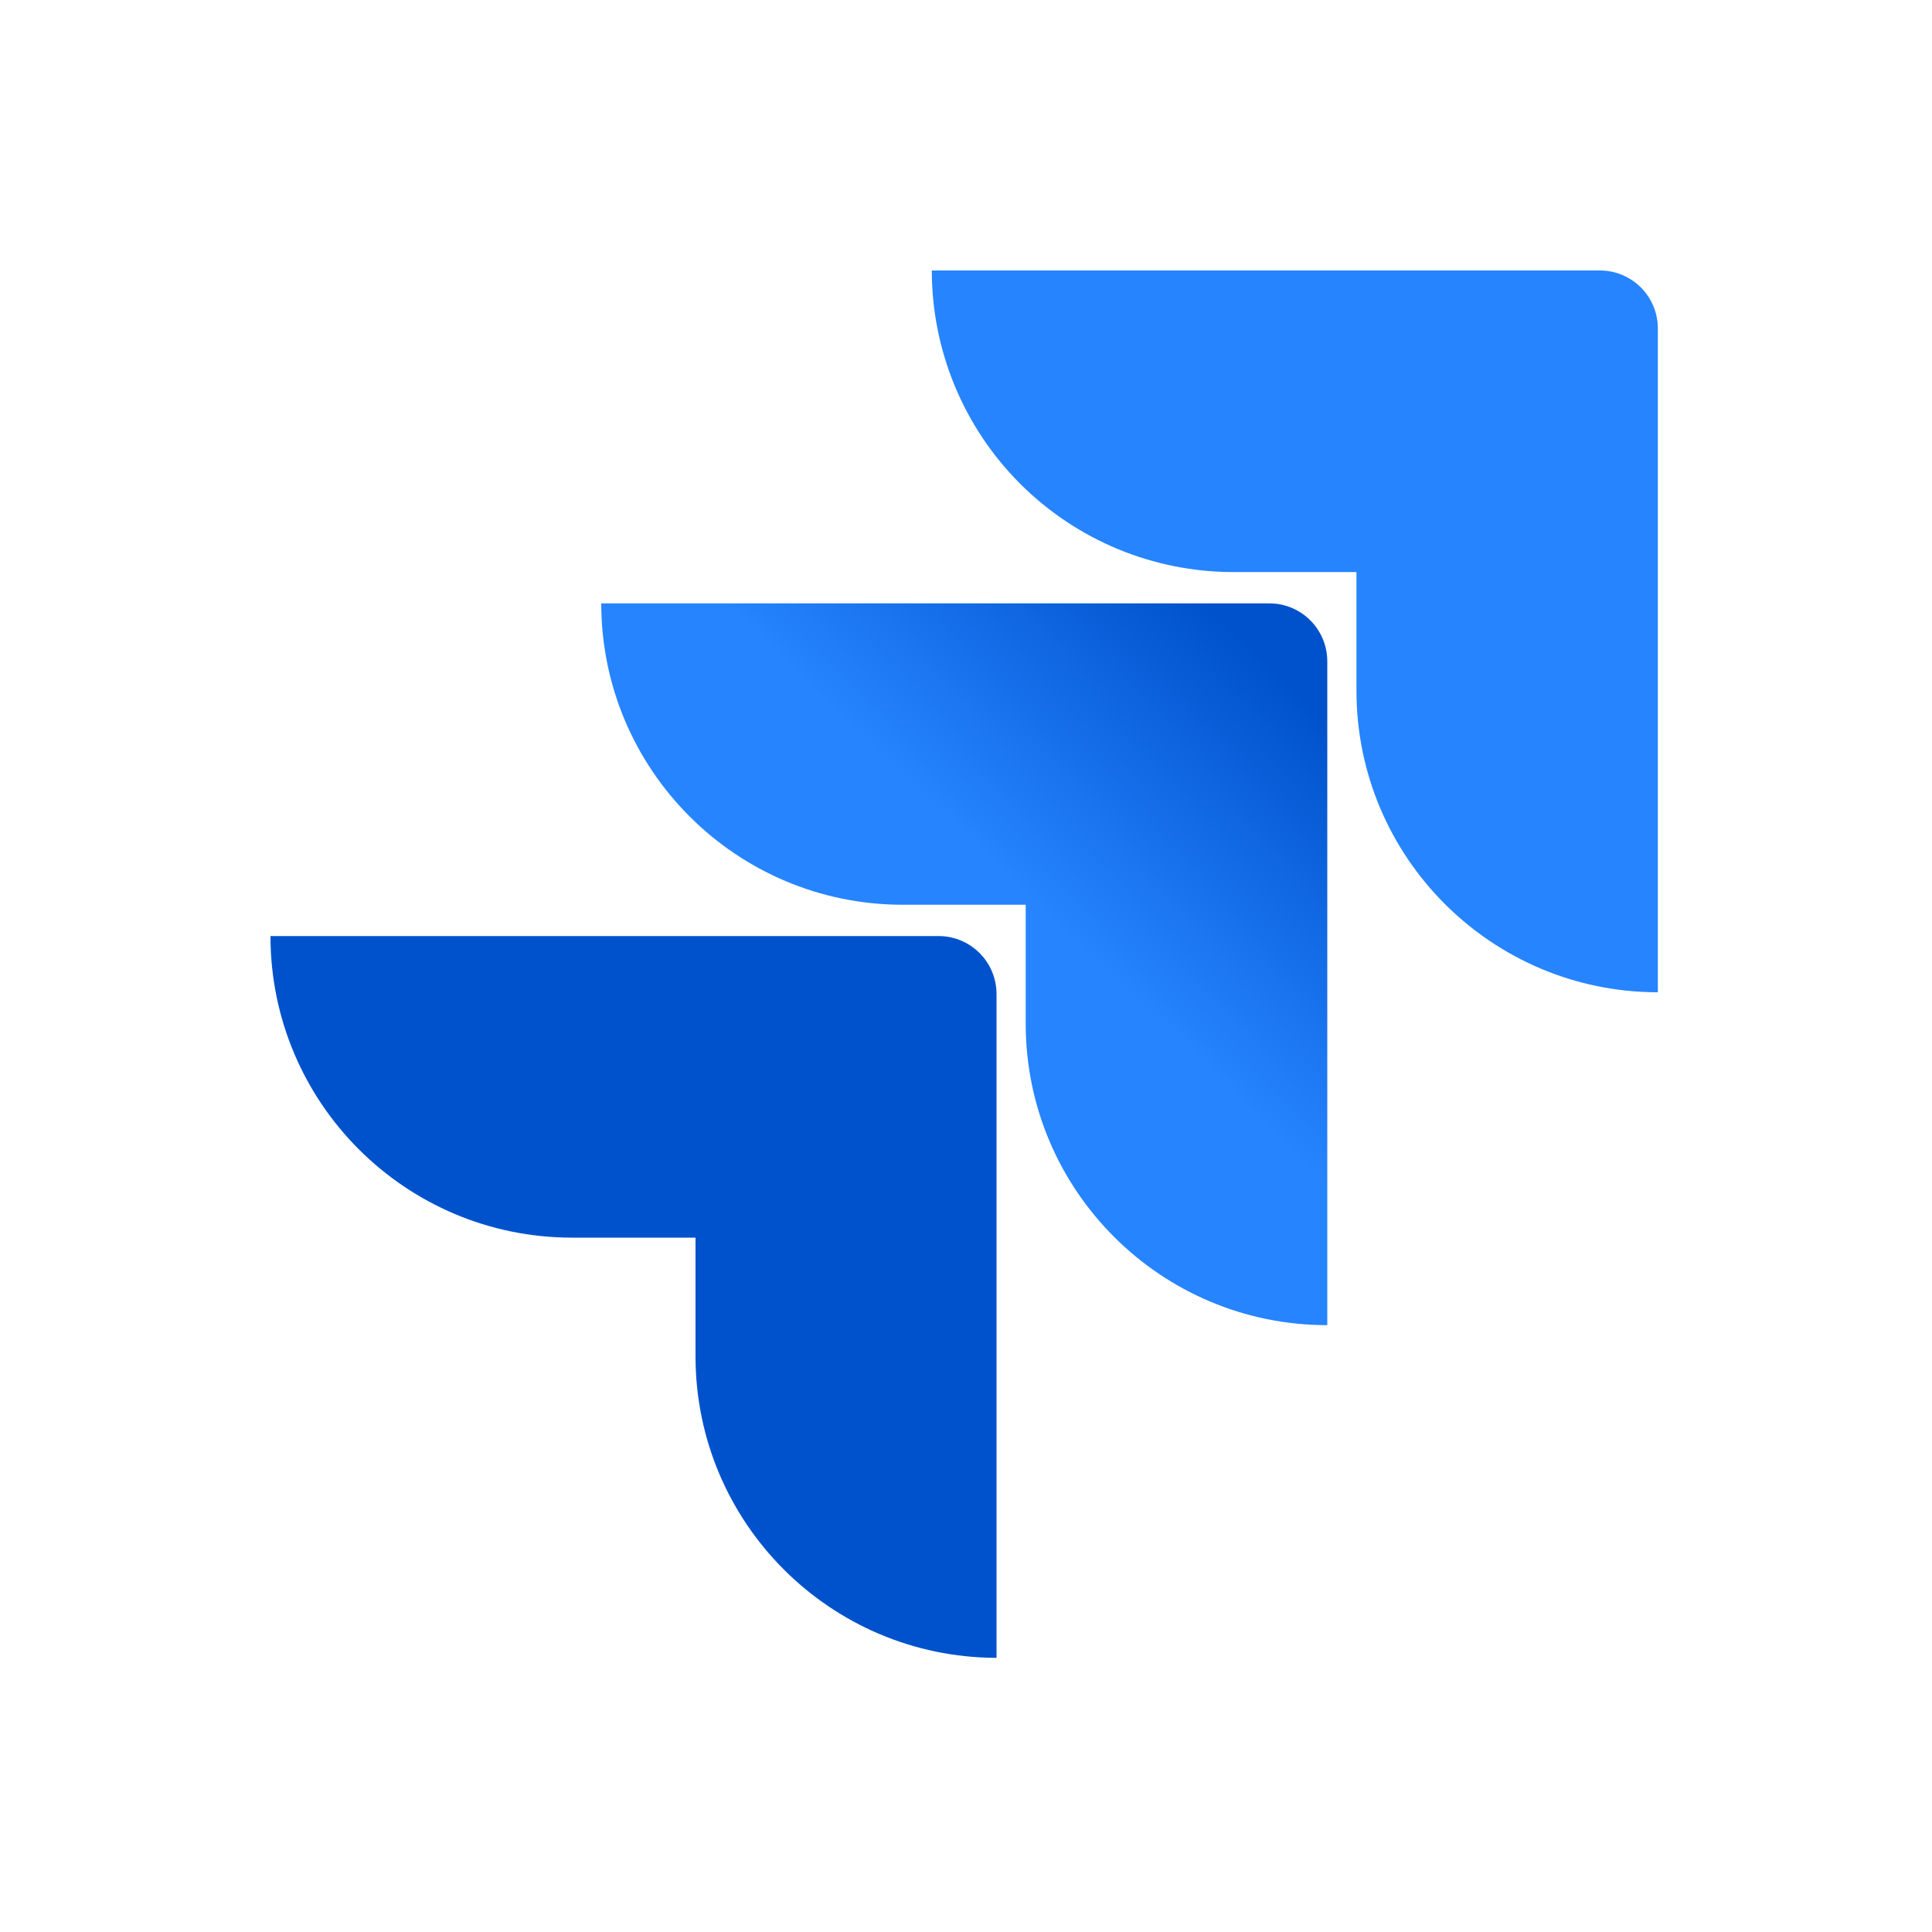
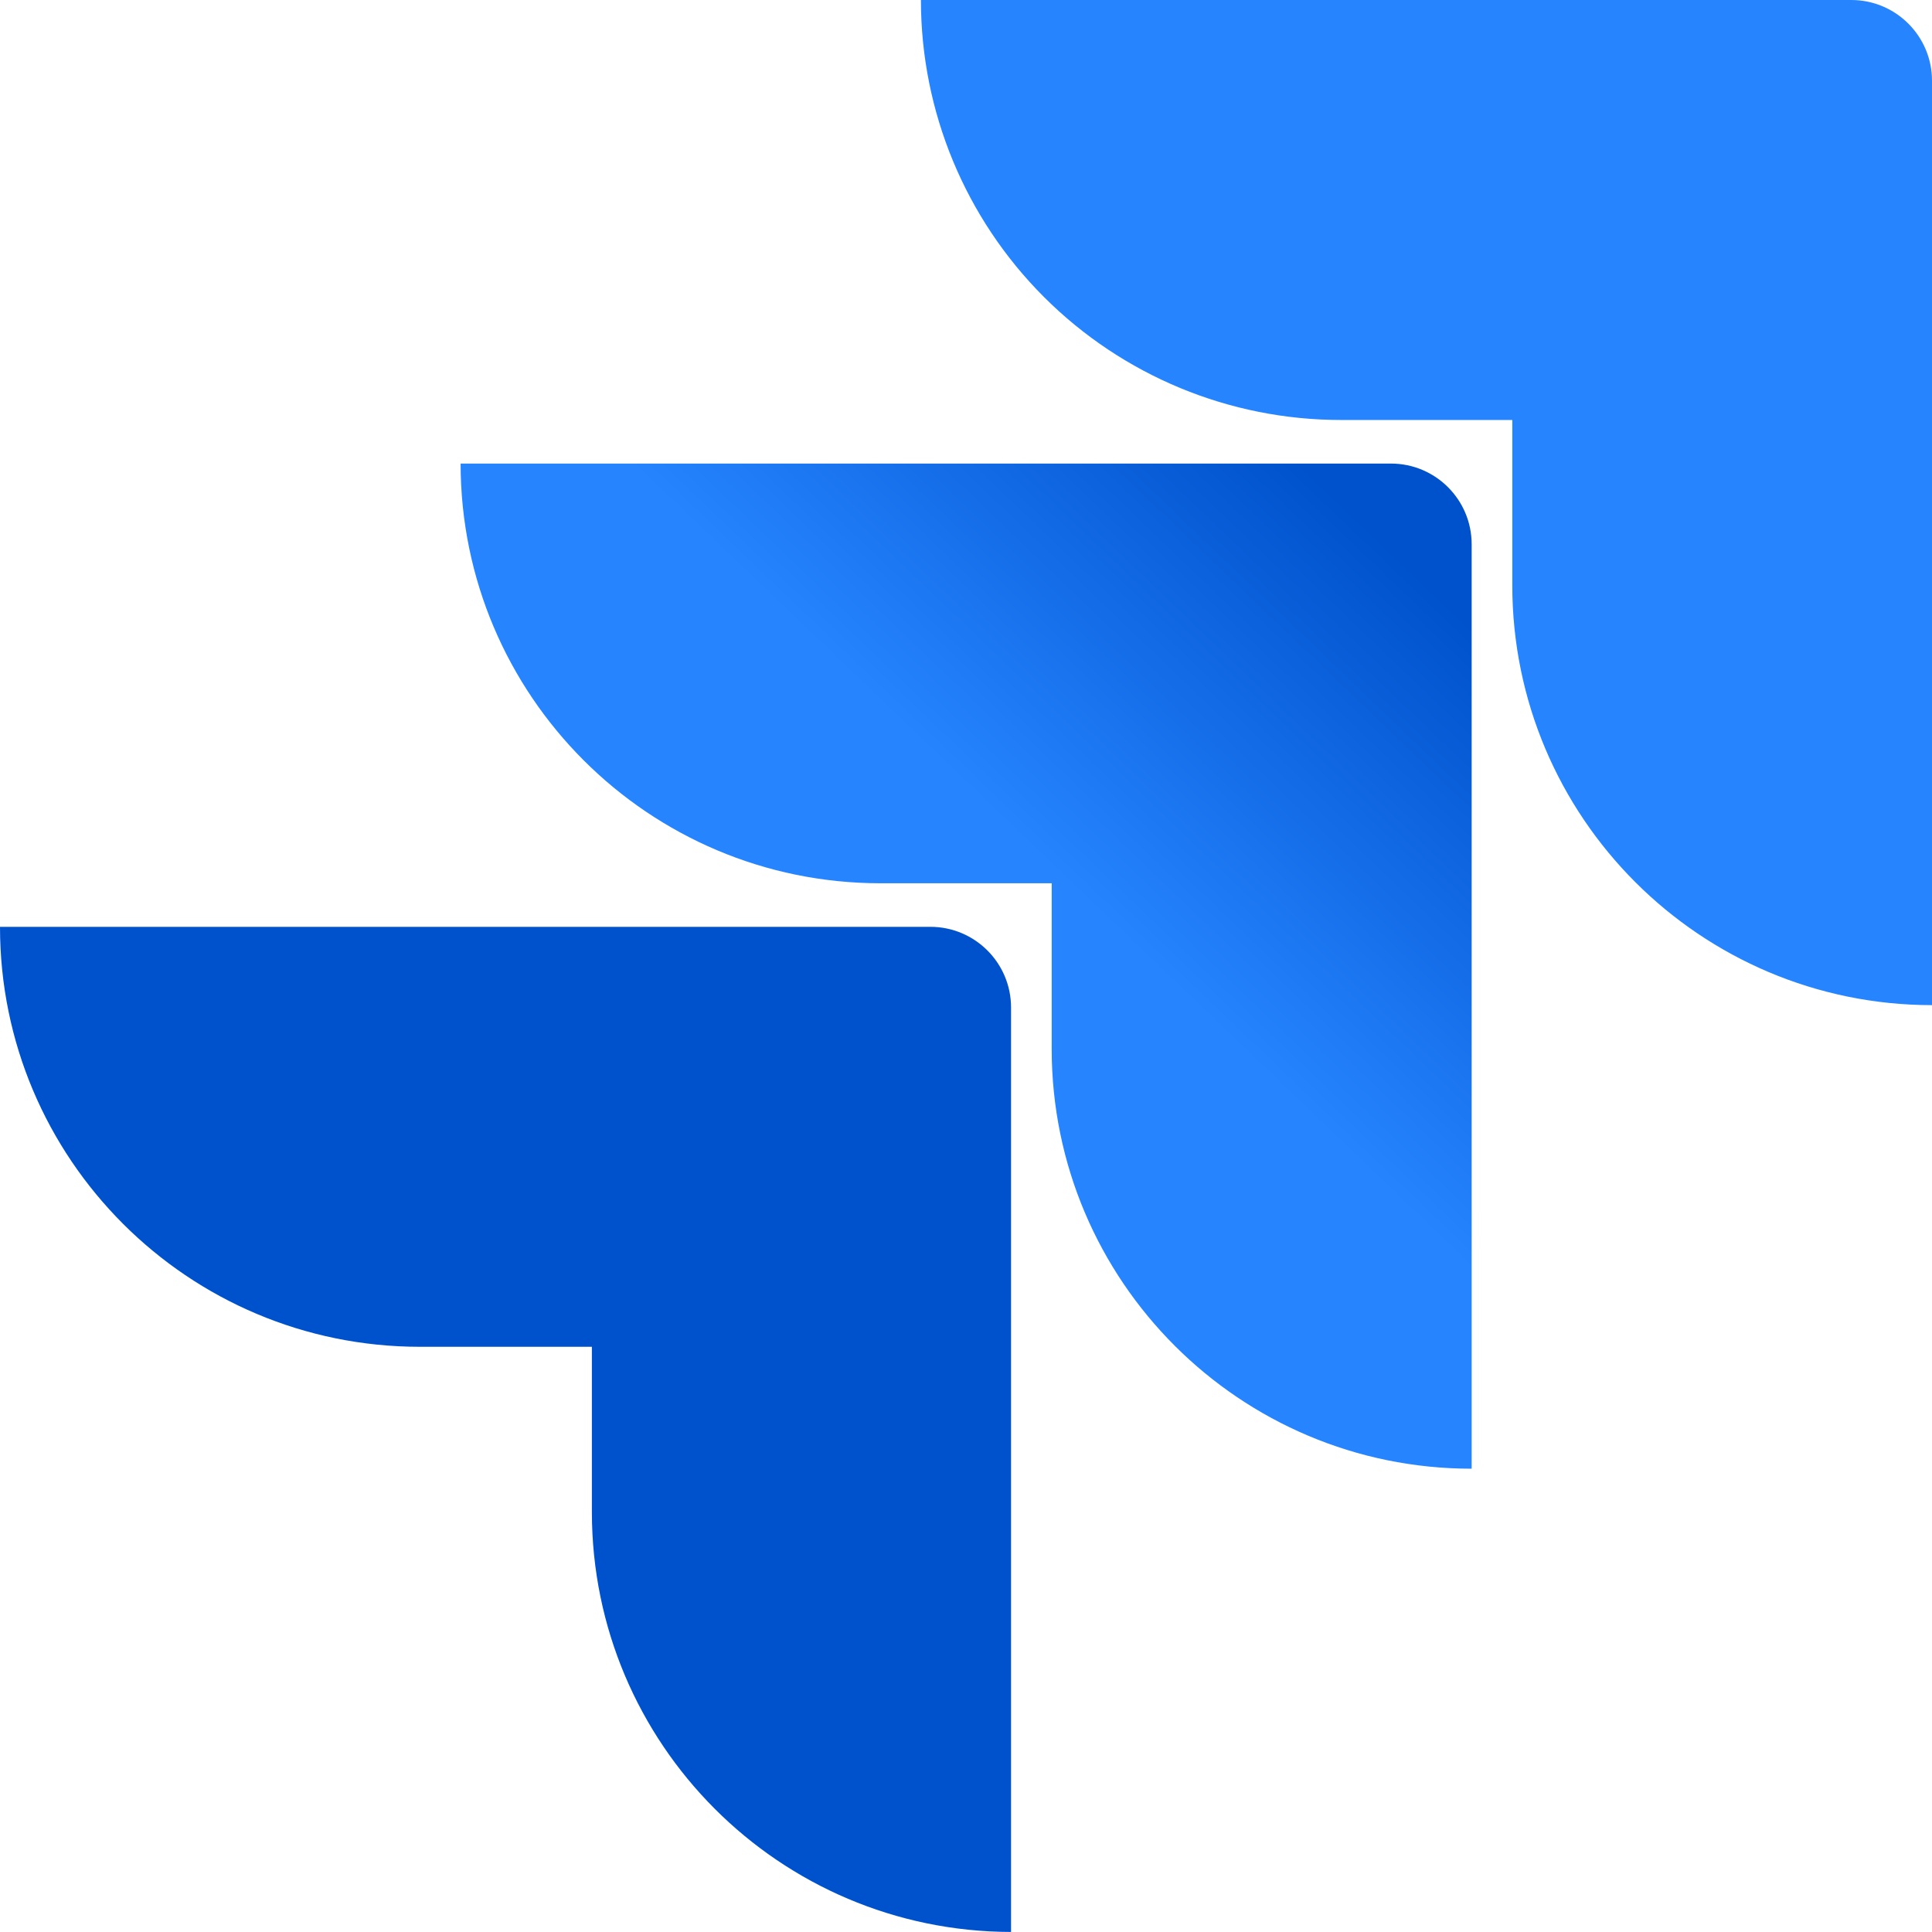
- <svg xmlns="http://www.w3.org/2000/svg" xmlns:xlink="http://www.w3.org/1999/xlink" height="100" viewBox="0 0 100 100" width="100">
+ <svg xmlns="http://www.w3.org/2000/svg" xmlns:xlink="http://www.w3.org/1999/xlink" fill="none" height="100" viewBox="0 0 100 100" width="100">
  <linearGradient id="a">
    <stop offset=".18" stop-color="#0052cc" />
    <stop offset="1" stop-color="#2684ff" />
  </linearGradient>
-   <linearGradient id="b" x1="98.031%" x2="58.888%" xlink:href="#a" y1=".161%" y2="40.766%" />
-   <linearGradient id="c" x1="3739.421%" x2="2058.278%" xlink:href="#a" y1="3462%" y2="5116%" />
-   <g fill="none" transform="translate(14 14)">
-     <path d="m68.81 0h-34.58c0 4.14 1.645 8.11 4.572 11.038 2.927 2.927 6.898 4.572 11.038 4.572h6.37v6.15c.006 8.613 6.987 15.594 15.6 15.6v-34.36c0-1.657-1.343-3-3-3z" fill="#2684ff" />
-     <path d="m51.7 17.23h-34.58c.006 8.613 6.987 15.594 15.6 15.6h6.37v6.17c.011 8.613 6.997 15.59 15.61 15.59v-34.36c0-1.657-1.343-3-3-3z" fill="url(#b)" />
-     <path d="m34.58 34.45h-34.58c0 8.621 6.989 15.61 15.61 15.61h6.39v6.15c.005 8.606 6.974 15.583 15.58 15.6v-34.36c0-1.657-1.343-3-3-3z" fill="url(#c)" />
+   <linearGradient id="b" gradientUnits="userSpaceOnUse" x1="75.142" x2="54.783" xlink:href="#a" y1="24.078" y2="45.323" />
+   <linearGradient id="c" gradientUnits="userSpaceOnUse" x1="1956.92" x2="1082.22" xlink:href="#a" y1="1849.11" y2="2714.75" />
+   <clipPath id="d">
+     <path d="m0 0h100v100h-100z" />
+   </clipPath>
+   <g clip-path="url(#d)">
+     <path d="m95.822 0h-48.155c0 5.765 2.29 11.294 6.367 15.371 4.077 4.077 9.606 6.367 15.371 6.367h8.871v8.564c.008 11.995 9.729 21.716 21.724 21.724v-47.848c0-2.307-1.87-4.178-4.178-4.178z" fill="#2684ff" />
+     <path d="m71.995 23.994h-48.154c.008 11.995 9.729 21.716 21.724 21.724h8.87v8.592c.015 11.995 9.743 21.71 21.738 21.71v-47.848c0-2.307-1.87-4.178-4.178-4.178z" fill="url(#b)" />
+     <path d="m48.154 47.972h-48.154c0 12.005 9.732 21.738 21.738 21.738h8.898v8.564c.008 11.984 9.712 21.701 21.696 21.724v-47.848c0-2.307-1.87-4.178-4.178-4.178z" fill="url(#c)" />
  </g>
</svg>
